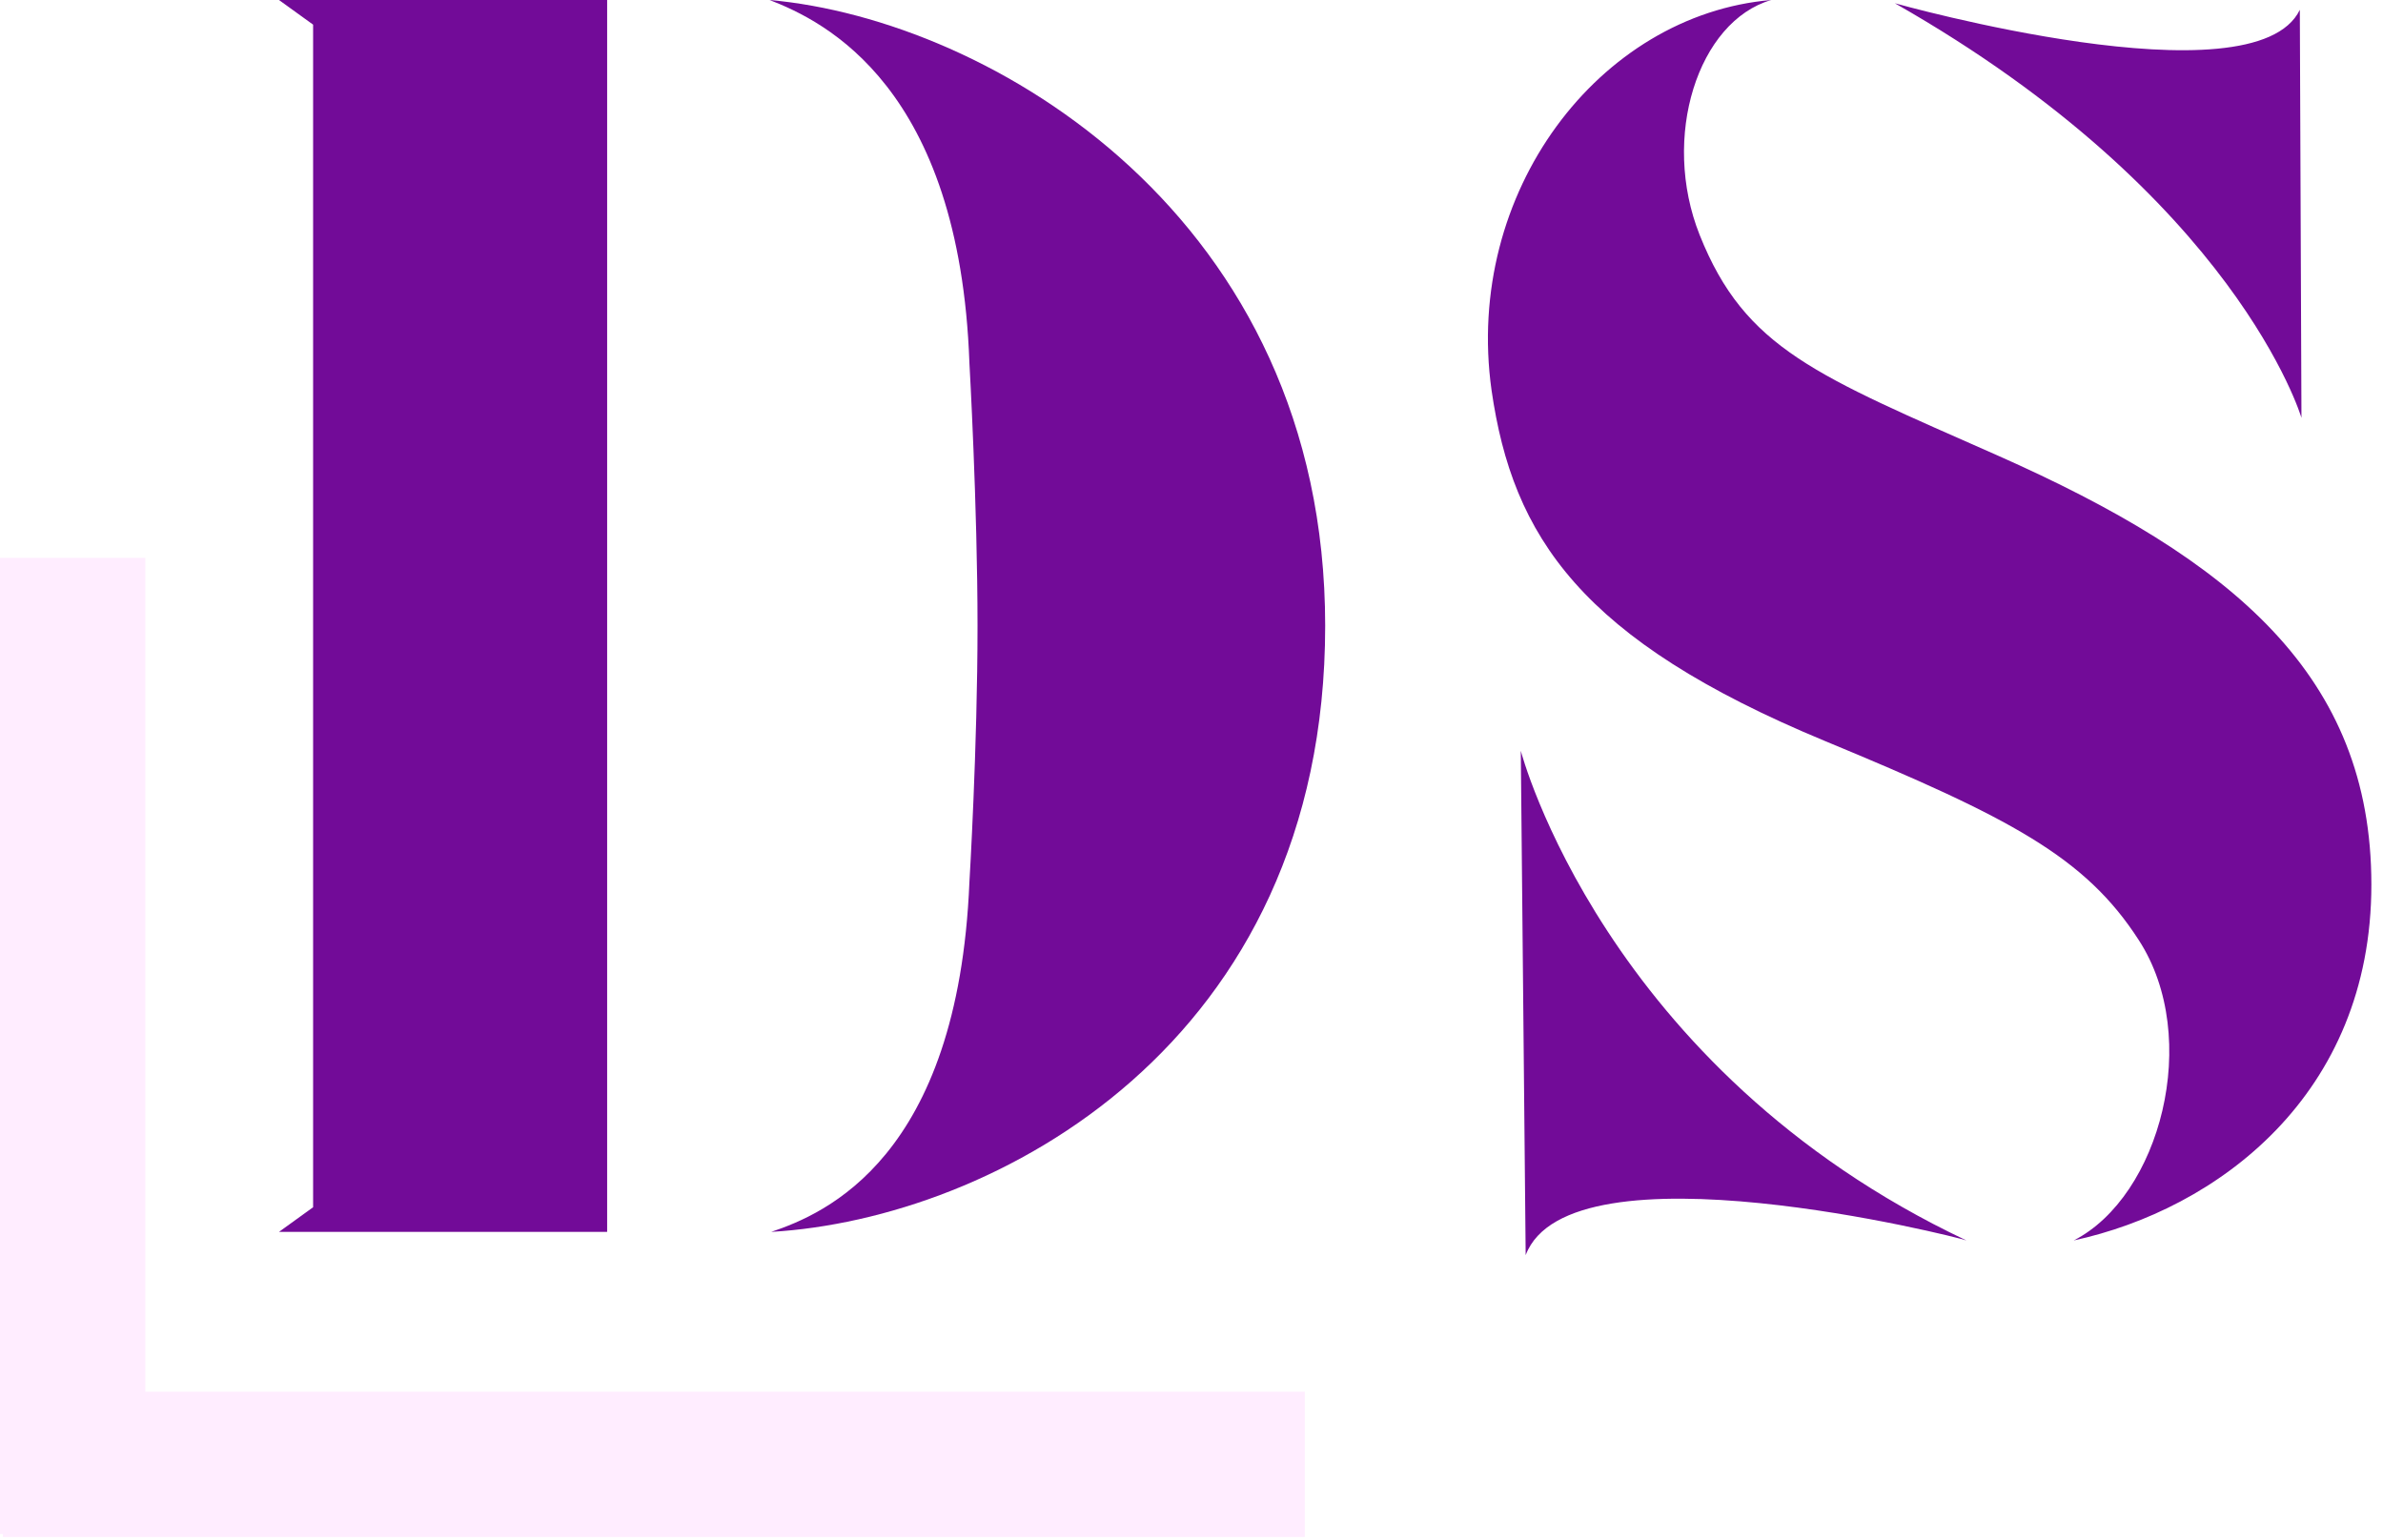
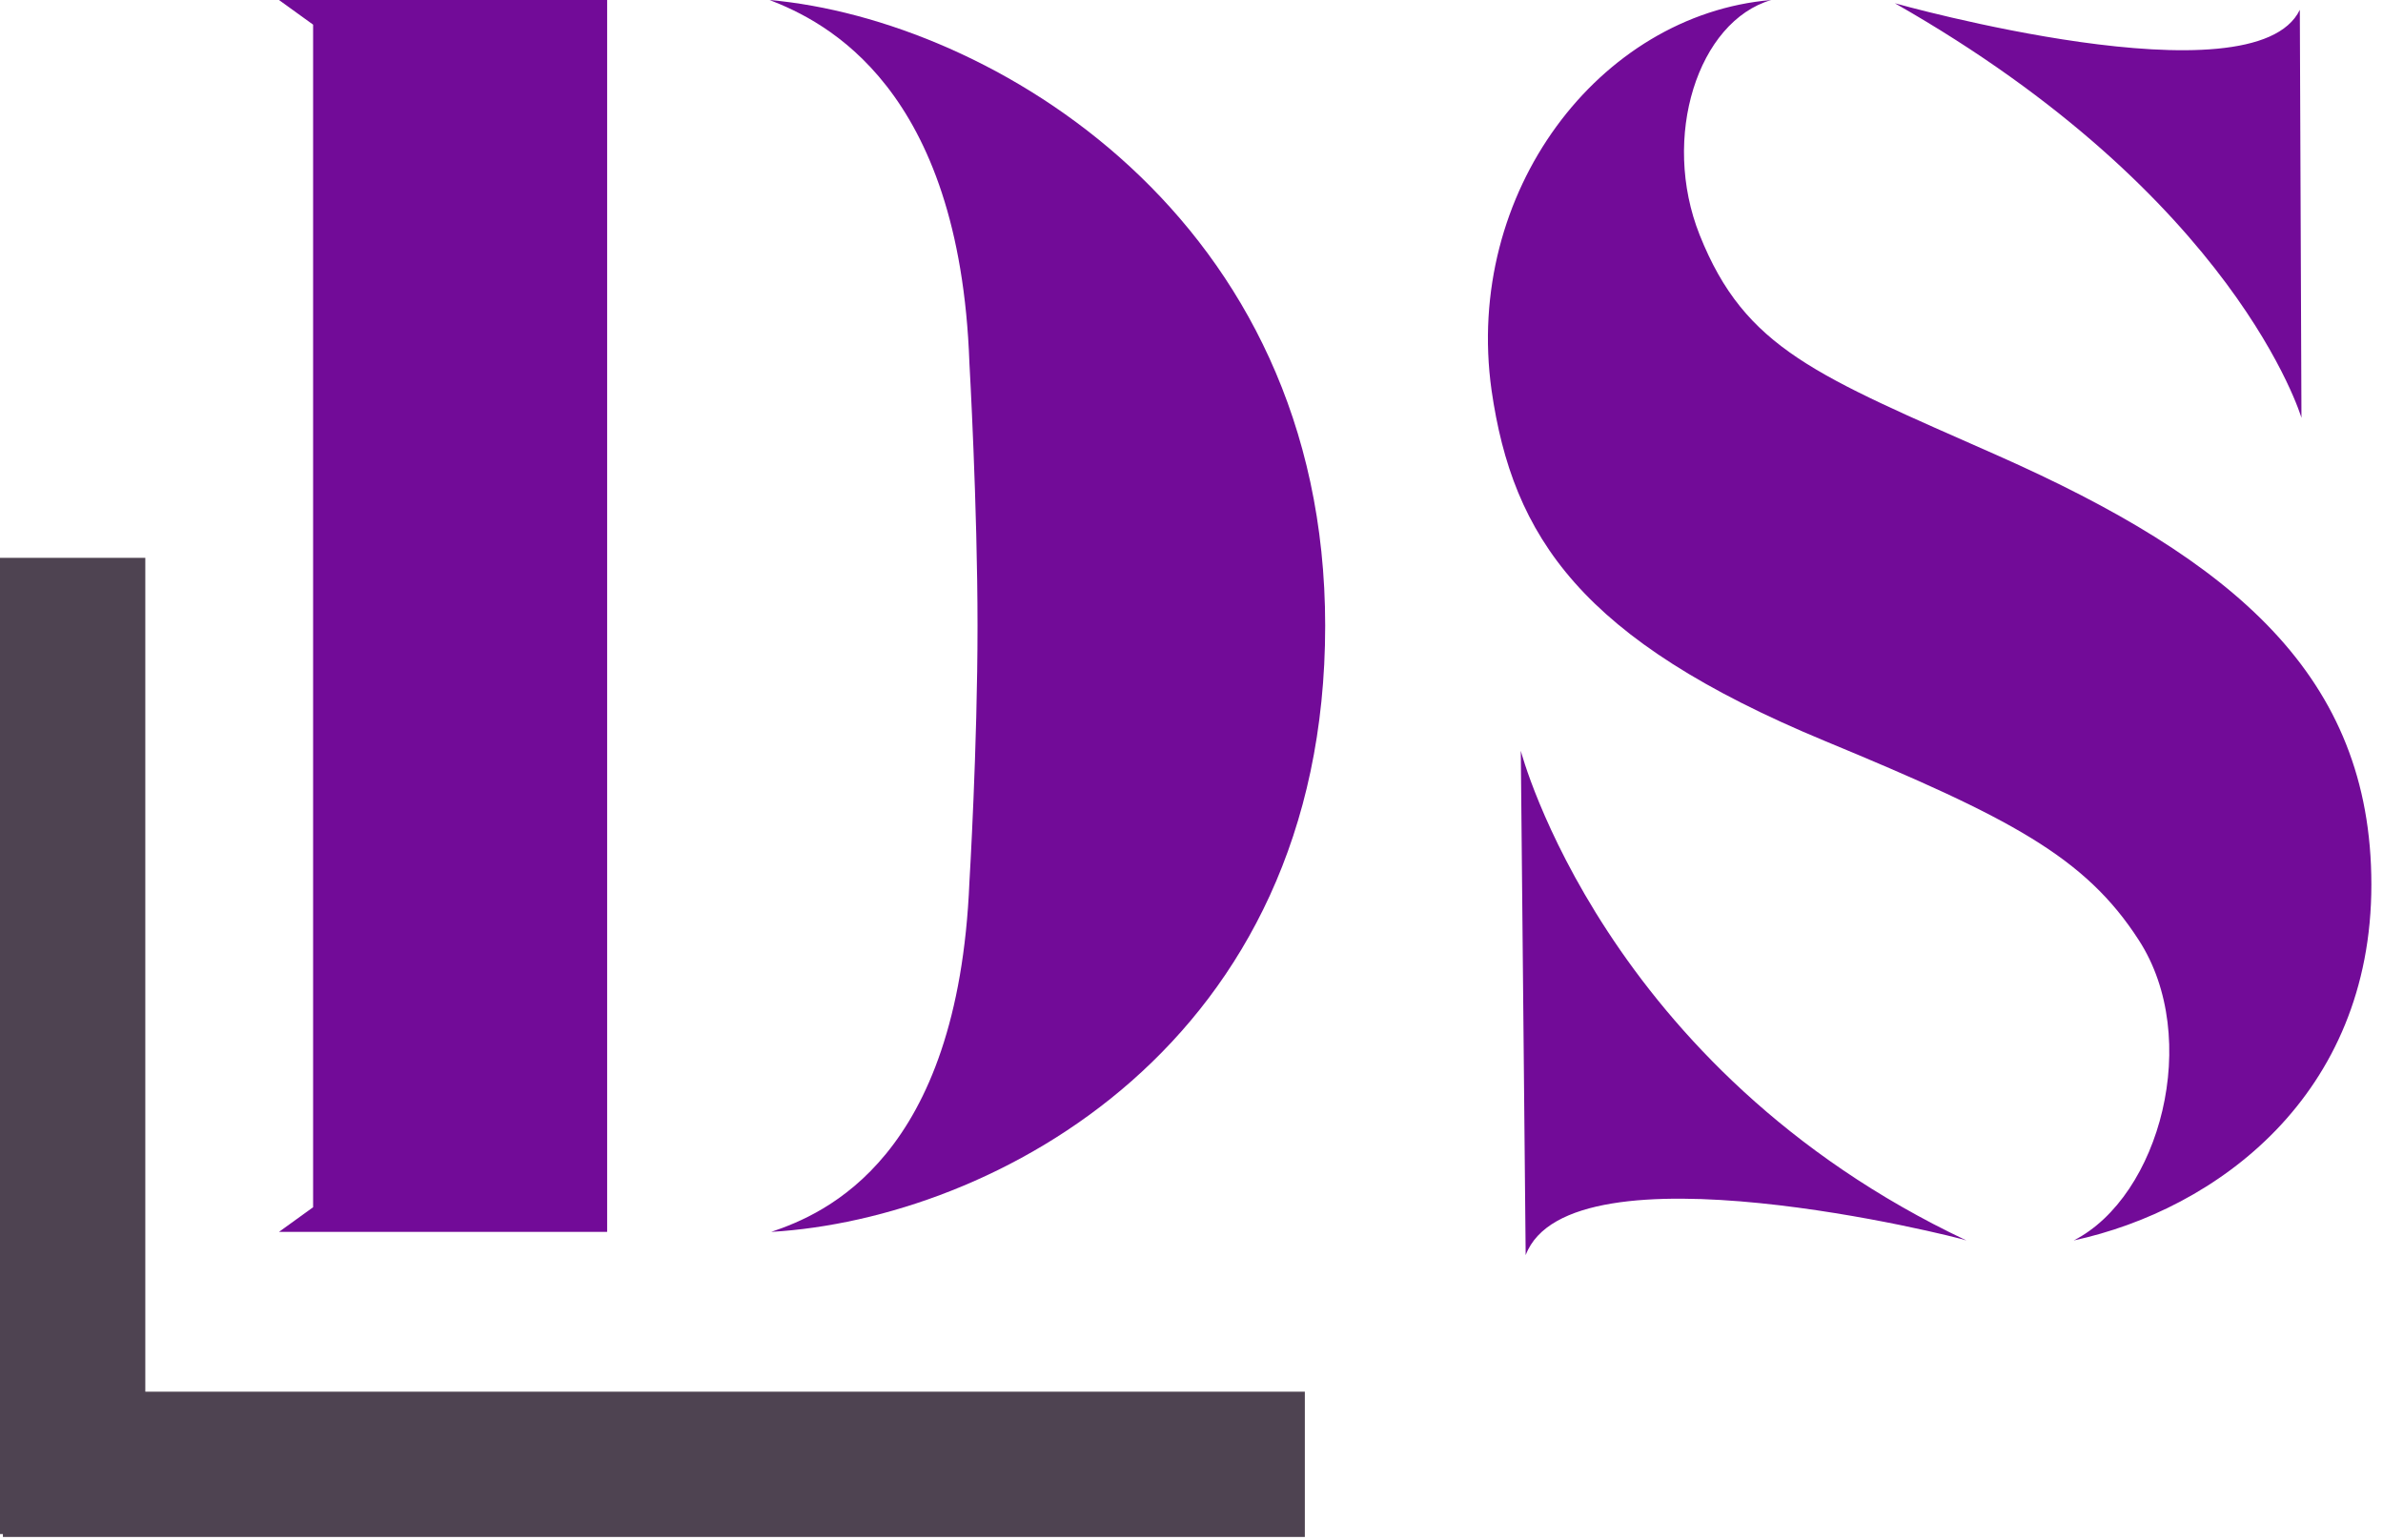
<svg xmlns="http://www.w3.org/2000/svg" width="82px" height="53px" viewBox="0 0 82 53" version="1.1">
  <g id="Wapik" stroke="none" stroke-width="1" fill="none" fill-rule="evenodd">
    <g id="Home" transform="translate(-150, -28)">
      <g id="logo" transform="translate(150, 28)">
        <path d="M71.359,42.694 C76.284,41.627 81.6,37.695 81.6,30.448 C81.6,23.257 76.843,19.269 68.729,15.673 C62.517,12.921 60.054,12.022 58.487,8.089 C57.144,4.719 58.431,0.73 60.95,0 C55.018,0.506 50.373,6.629 51.324,13.426 C52.052,18.482 54.402,22.021 62.796,25.504 C69.176,28.145 71.751,29.493 73.597,32.358 C75.78,35.728 74.325,41.178 71.359,42.694 Z M79.194,14.381 L79.138,0.337 C77.571,3.595 65.203,0.112 65.203,0.112 C76.955,6.797 79.194,14.381 79.194,14.381 L79.194,14.381 Z M52.499,43.2 C54.01,39.211 67.385,42.582 67.665,42.694 C55.186,36.796 52.331,25.841 52.331,25.841 L52.331,25.841 L52.499,43.2 Z" id="S" fill="#720B98" fill-rule="nonzero" />
        <path d="M20.892,42.4 L20.892,0 L9.6,0 L10.774,0.848 L10.774,41.552 L9.6,42.4 L20.892,42.4 Z M26.538,42.4 C34.196,41.948 45.6,35.955 45.6,21.539 C45.6,7.462 34.084,0.678 26.482,0 C28.383,0.735 33.022,2.996 33.358,12.494 C33.358,12.494 33.637,17.412 33.637,21.539 C33.637,25.723 33.358,30.358 33.358,30.358 C32.966,39.856 28.383,41.778 26.538,42.4 Z" id="D" fill="#720B98" fill-rule="nonzero" />
-         <path d="M5,19.2 L5,47.9 L44.9,47.9 L44.9,52.9 L0.1,52.9 L0.1,52.8 L0,52.8 L0,19.2 L5,19.2 Z" id="Combined-Shape" fill="#FFEDFF" />
+         <path d="M5,19.2 L5,47.9 L44.9,47.9 L44.9,52.9 L0.1,52.9 L0.1,52.8 L0,52.8 L0,19.2 L5,19.2 Z" id="Combined-Shape" fill="#4E4351" />
      </g>
    </g>
  </g>
</svg>
